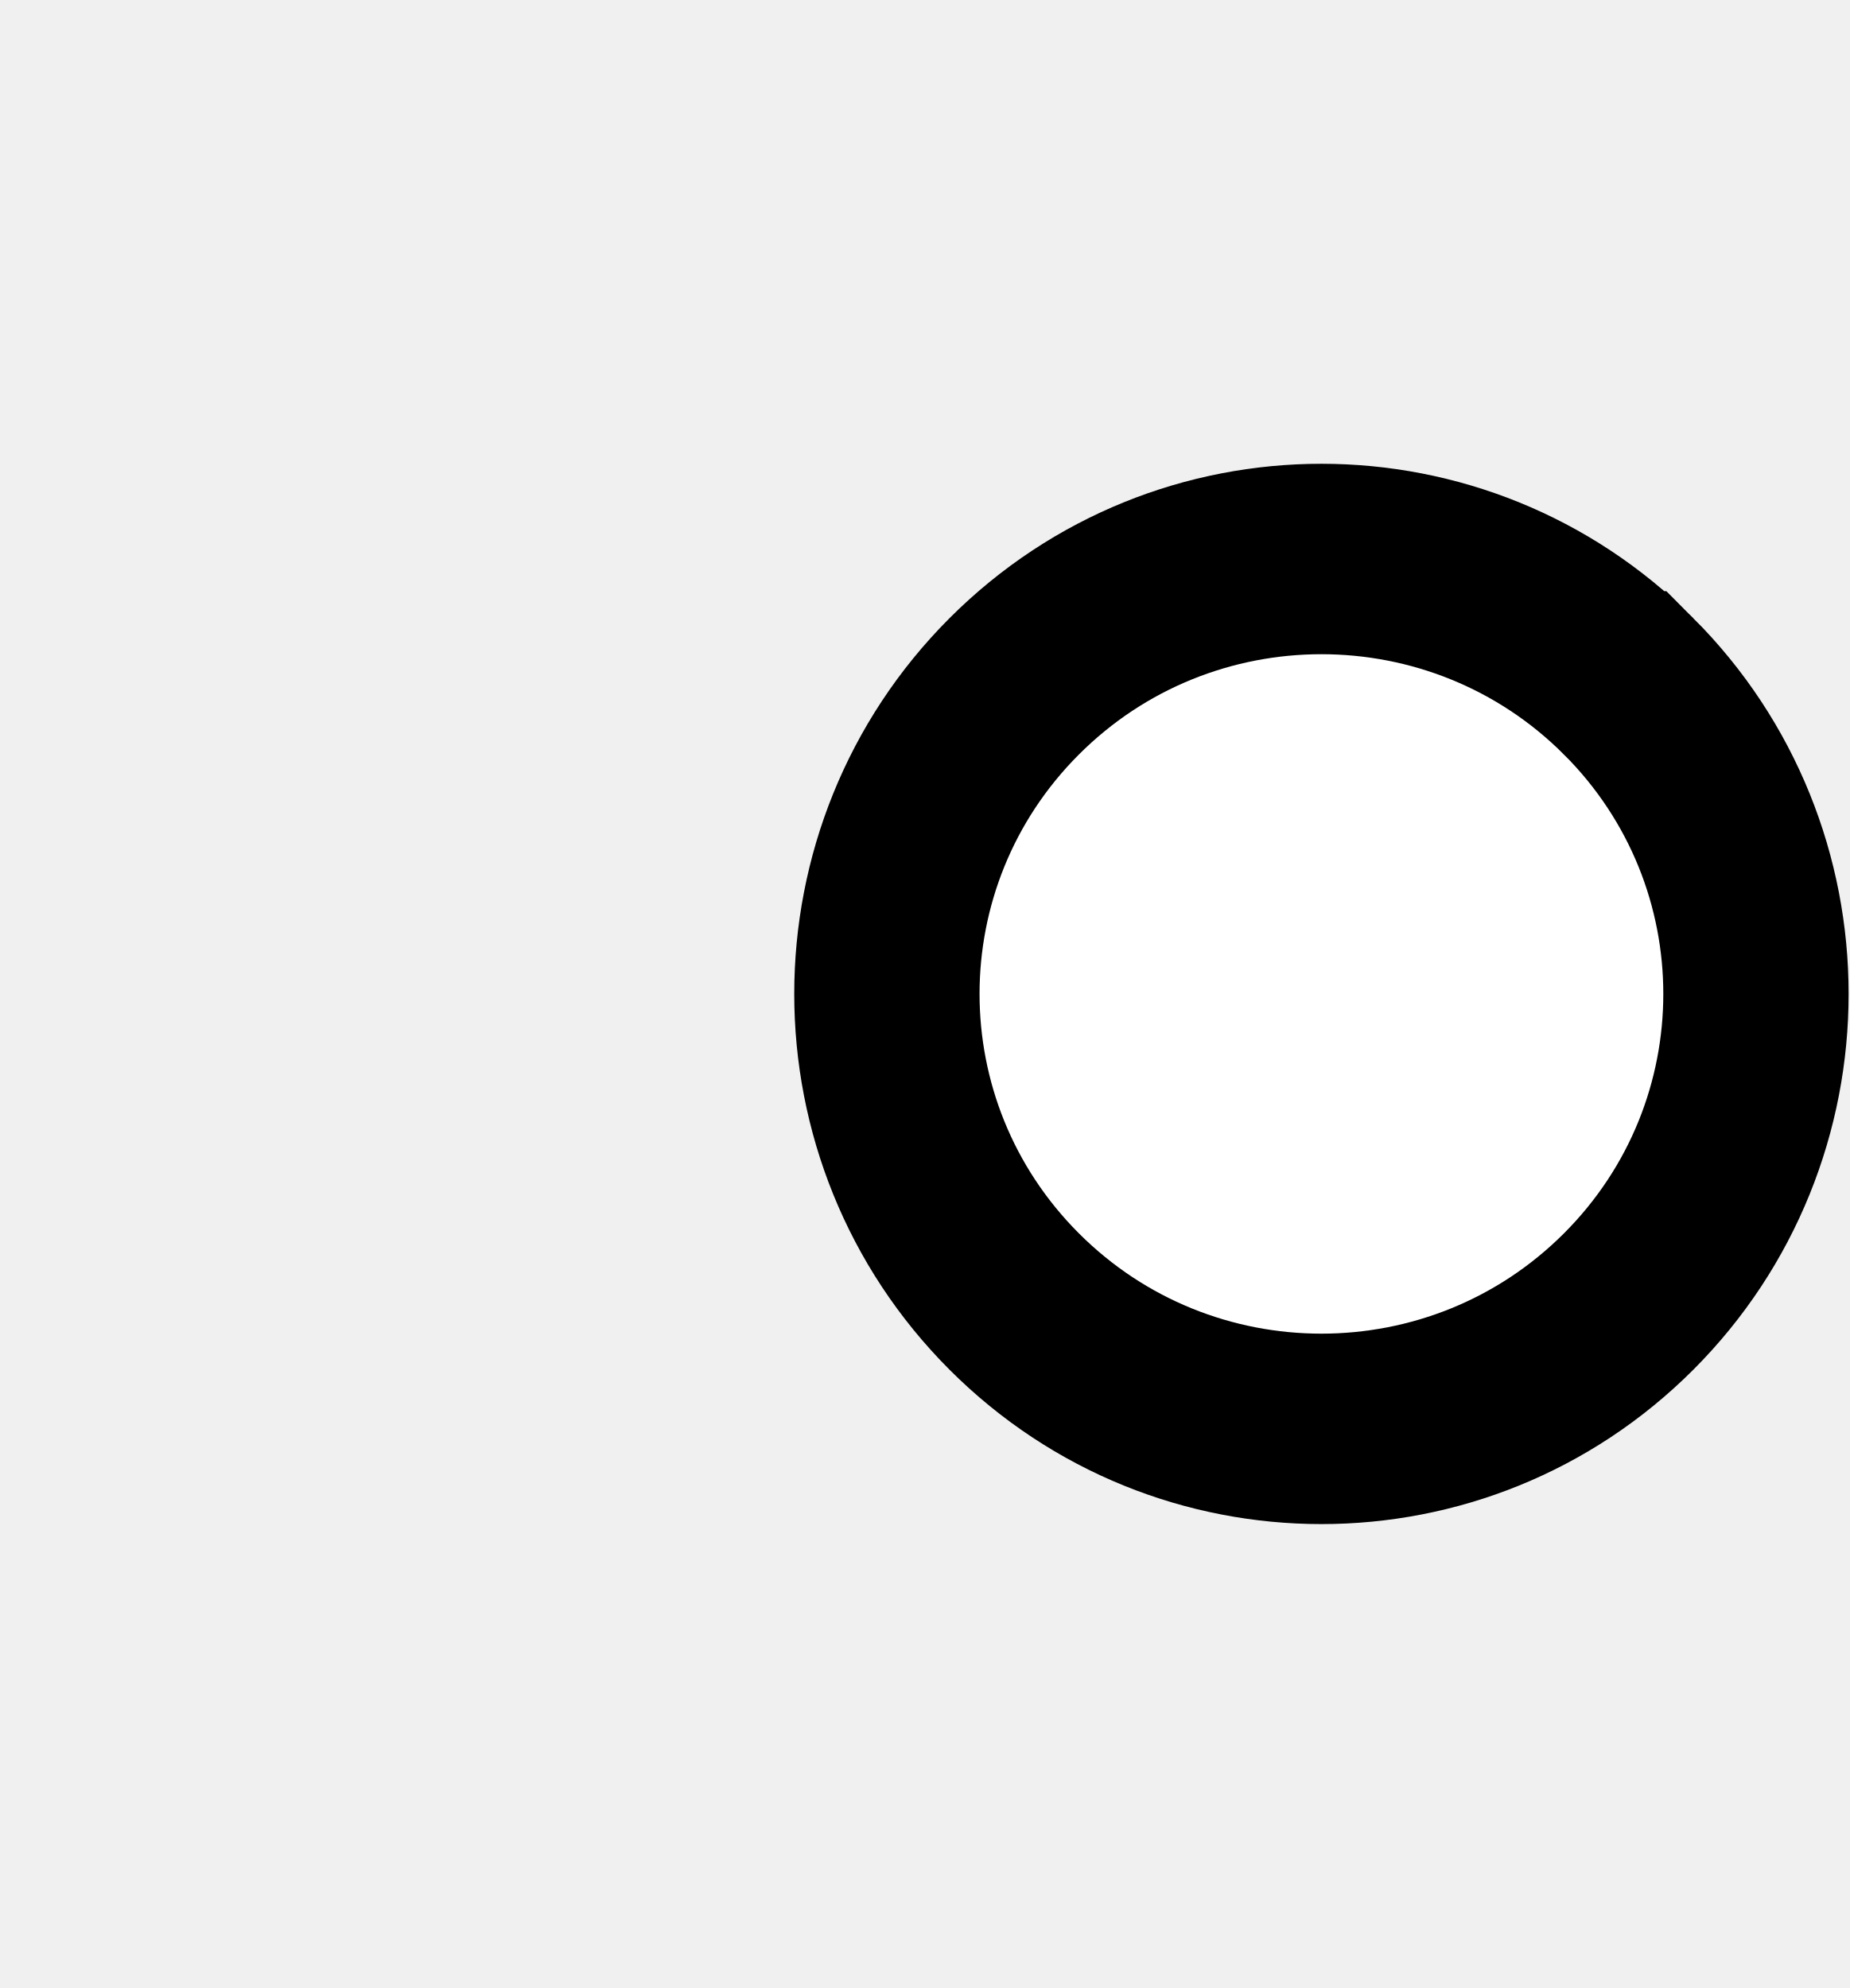
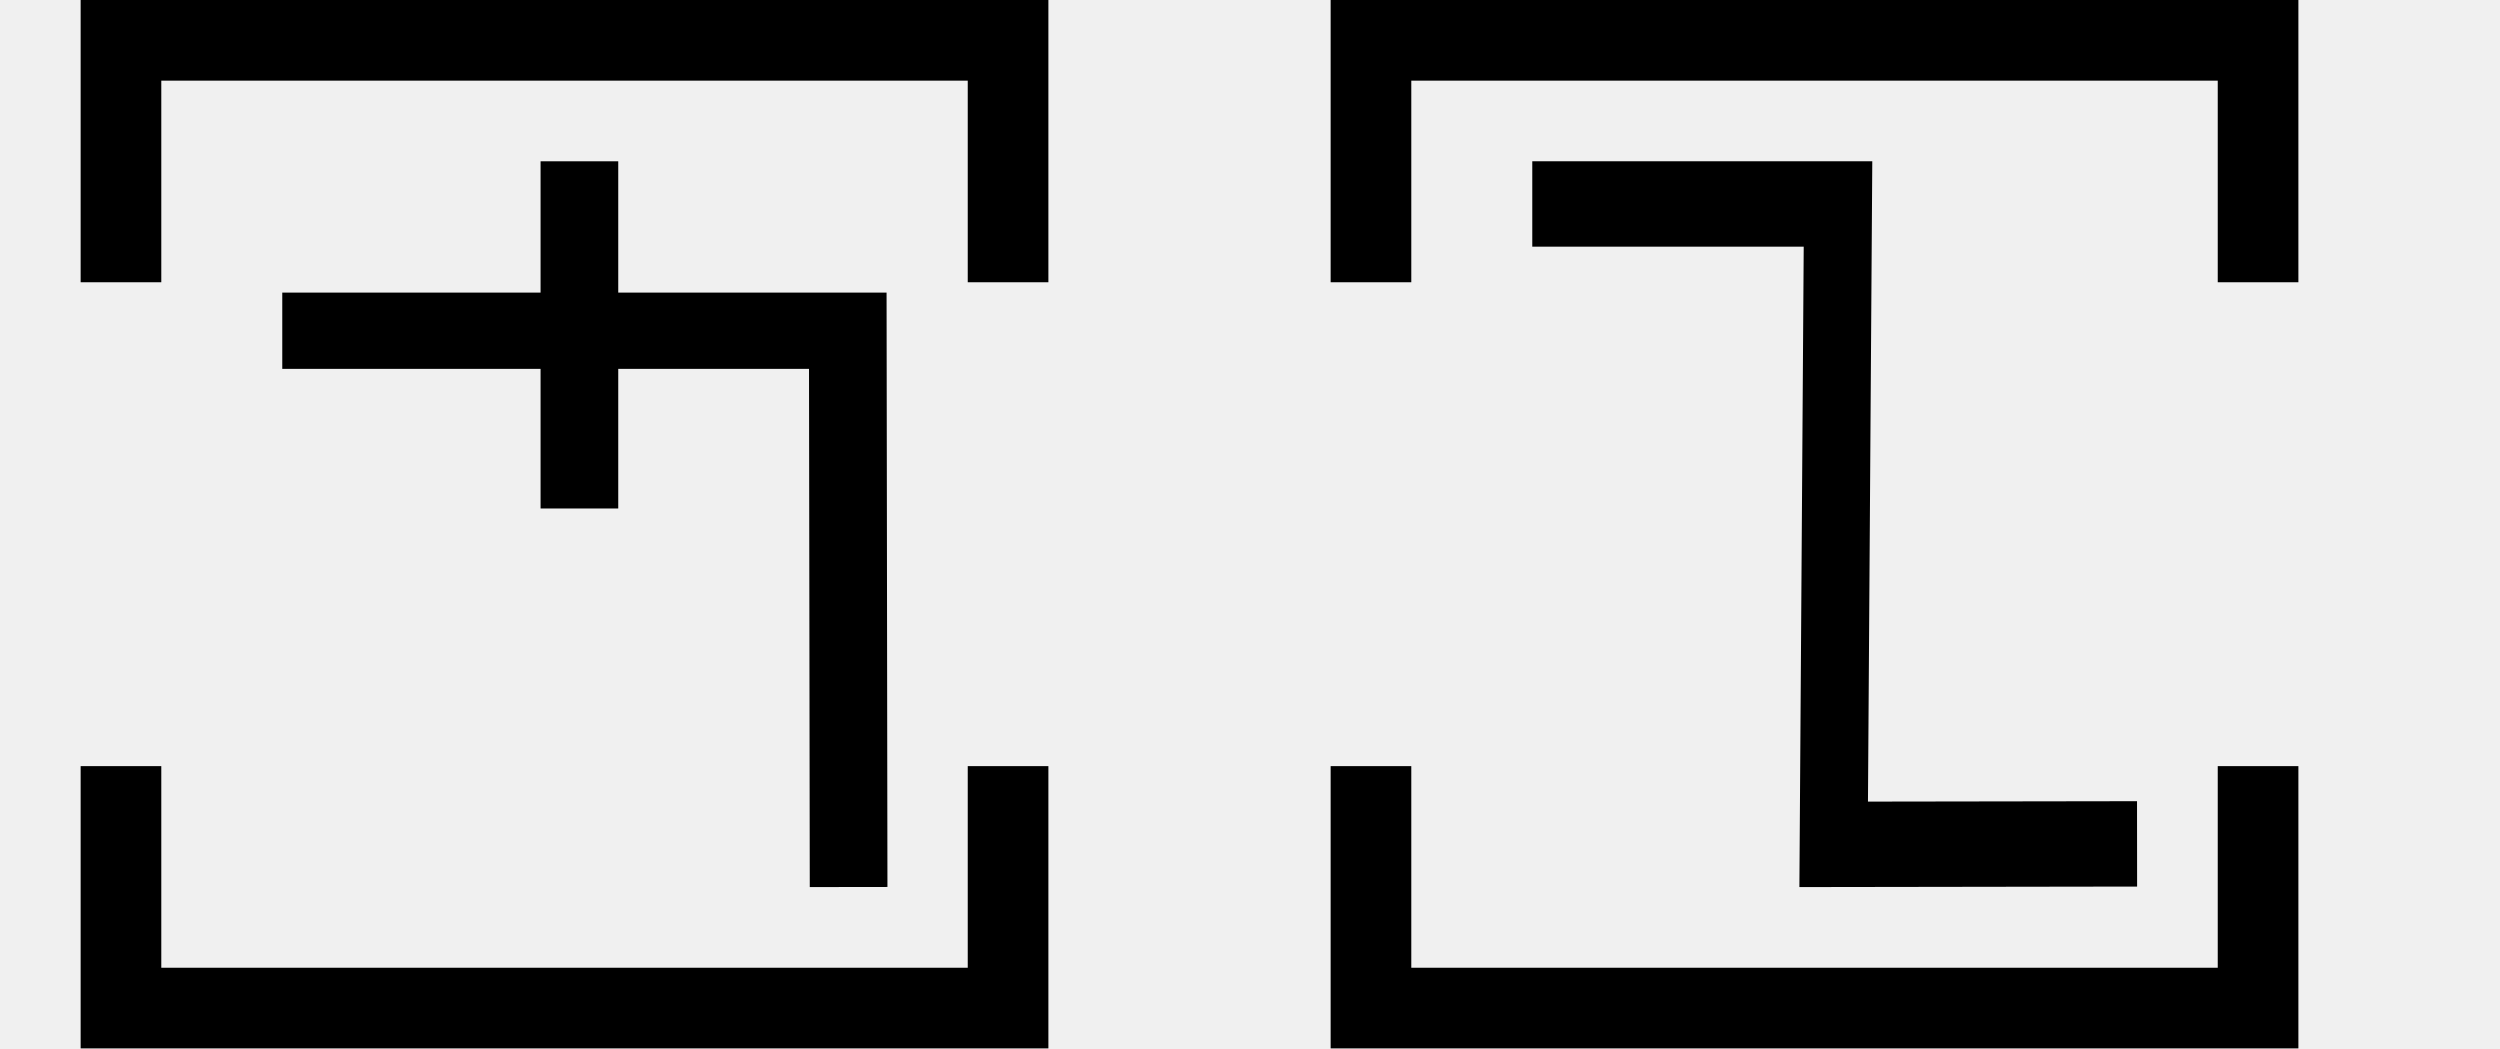
- <svg xmlns="http://www.w3.org/2000/svg" width="18.6" height="20" viewBox="0 0 18.6 20" version="1.1" id="svg3807">
-   <g id="layer L1" transform="translate(0,10)">
-     <g transform="translate(0,0)">
-       <g />
-     </g>
-     <g transform="translate(8,0)">
-       <g id="layer1" transform="translate(0,-291.7083)">
-         <g transform="matrix(1.172932,0,0,-0.9520283,-583.8196,-1486.07)" id="g10351" style="stroke-width:1.788;stroke-miterlimit:4;stroke-dasharray:none">
-           <g transform="matrix(0.9094024,0,0,1.120415,45.09442,226.1223)" id="g10351-0" style="stroke-width:1.789;stroke-miterlimit:4;stroke-dasharray:none">
-             <g id="g2601" transform="matrix(0.8925618,0,0,0.8925266,53.47671,-202.8362)" style="stroke-width:2.005">
-               <g transform="matrix(0.9161032,0,0,-0.9078513,101.9969,-4745.411)" id="g14246" style="stroke-width:2.177;stroke-miterlimit:4;stroke-dasharray:none">
-                 <g transform="matrix(1.222974,0,0,1.234139,-146.3597,738.2648)" id="g14253">
-                   <g transform="translate(-39.3611,1.9848)" id="g14264" style="stroke-width:1.772;stroke-miterlimit:4;stroke-dasharray:none">
-                     <g id="g10359-10-8" transform="matrix(1,0,0,-1,-52.73343,-5050.882)" style="stroke-width:1.772;stroke-miterlimit:4;stroke-dasharray:none">
-                       <g transform="matrix(1,0,0,-1,9.453375,-5051.509)" id="g14371">
-                         <g id="g10364-8-3" transform="matrix(1,0,0,-1,-48.16121,-5051.049)" />
-                         <g transform="translate(-27.1658,1.5491)" id="g14427">
-                           <g id="g10367-880-7" transform="matrix(1,0,0,-1,-48.16121,-5051.049)" />
-                           <g transform="translate(-45.4538,2.7243)" id="g14438">
-                             <g id="g10370-7-5" transform="matrix(1,0,0,-1,-48.16121,-5051.049)" />
-                             <g transform="translate(-30.4313,0.6037)" id="g14451">
-                               <g id="g12601" style="stroke-width:2.605;stroke-miterlimit:4;stroke-dasharray:none" transform="matrix(0.6486516,0,0,0.7128036,230.9036,-908.8502)">
-                                 <g style="stroke-width:1.48;stroke-miterlimit:4;stroke-dasharray:none" transform="matrix(1.846011,0,0,-1.679871,592.5355,-3070.463)" id="g4509-93-8">
-                                   <g id="g20055" transform="matrix(0.8002002,0,0,0.8223537,5.468814,10.95793)" style="stroke-width:1.824">
-                                     <g id="g20314" transform="matrix(0.9998634,0,0,-1,0.00611664,131.9087)" style="stroke-width:1.824">
-                                       <g id="g22529" transform="matrix(-1,0,0,1,94.44605,-1.6809064e-6)">
-                                         <g id="g22811" transform="matrix(1,0,0,-1,0,132.1269)">
-                                           <path style="fill:#ffffff;fill-opacity:1;fill-rule:evenodd;stroke:#000000;stroke-width:1.824;stroke-linecap:butt;stroke-linejoin:miter;stroke-miterlimit:4;stroke-dasharray:none;stroke-opacity:1" d="m 47.844,69.01 a 4.277,4.166 0 0 1 1.25e-4,-5.892 4.277,4.166 0 0 1 6.048,0 4.277,4.166 0 0 1 1.24e-4,5.892 4.277,4.166 0 0 1 -6.048,0 z" id="path3355-32-59-4-94-6-5-9-6-1-3" />
-                                         </g>
-                                       </g>
-                                     </g>
-                                   </g>
-                                 </g>
-                               </g>
-                             </g>
+ <svg xmlns="http://www.w3.org/2000/svg" width="62" height="26" viewBox="0 0 62 26" version="1.1" id="svg3807">
+   <g id="layer L1" transform="translate(0,13)">
+     <g transform="translate(3,0)">
+       <g transform="translate(4,0)">
+         <g transform="translate(0,0)">
+           <g transform="translate(0,-10)">
+             <g id="layer L1" transform="translate(0,10)">
+               <g transform="translate(0,0)">
+                 <g transform="translate(0,0)">
+                   <g id="layer1" transform="translate(0,-291.7083)">
+                     <g transform="matrix(1.172932,0,0,-0.9520283,-583.8196,-1486.07)" id="g10351" style="stroke-width:1.788;stroke-miterlimit:4;stroke-dasharray:none">
+                       <g transform="matrix(0.9094024,0,0,1.120415,45.09442,226.1223)" id="g10351-0" style="stroke-width:1.789;stroke-miterlimit:4;stroke-dasharray:none">
+                         <g id="g2601" transform="matrix(0.8925618,0,0,0.8925266,53.47671,-202.8362)" style="stroke-width:2.005">
+                           <g id="g3084" transform="matrix(1.011122,0,0,0.9932151,-7.370096,-3.208633)" style="stroke-width:2.001">
+                             <path style="fill:none;fill-rule:evenodd;stroke:#000000;stroke-width:2.001;stroke-linecap:butt;stroke-linejoin:miter;stroke-miterlimit:4;stroke-dasharray:none;stroke-opacity:1" d="m 514.148,-1885.254 -0.021,14.59 h -14.569" id="path4186-6-7-94-7-8-3-4-9-4-6-1-9-0" />
+                             <path style="fill:none;fill-rule:evenodd;stroke:#000000;stroke-width:2.001;stroke-linecap:butt;stroke-linejoin:miter;stroke-miterlimit:4;stroke-dasharray:none;stroke-opacity:1" d="m 507.213,-1875.326 v 9.106" id="path4186-6-7-94-7-8-3-4-9-4-6-7-7-6-2" />
                          </g>
                        </g>
                      </g>
                    </g>
                  </g>
                </g>
              </g>
            </g>
          </g>
        </g>
      </g>
+       <polyline points="0,6 0,12 22,12 22,6 " style="fill:none;stroke:black;stroke-width:2" />
+       <polyline points="0,-6 0,-12 22,-12 22,-6 " style="fill:none;stroke:black;stroke-width:2" />
    </g>
+     <g transform="translate(31,0)" />
+     <g transform="translate(34,0)">
+       <g transform="translate(4,0)">
+         <g transform="translate(0,0)">
+           <g transform="translate(0,-10)">
+             <g id="layer L1" transform="translate(0,10)">
+               <g transform="translate(0,0)">
+                 <g transform="translate(0,0)">
+                   <g id="layer1" transform="translate(0,-291.7083)">
+                     <g transform="matrix(1.172932,0,0,-0.9520283,-583.8196,-1486.07)" id="g10351" style="stroke-width:1.788;stroke-miterlimit:4;stroke-dasharray:none">
+                       <g transform="matrix(0.9094024,0,0,1.120415,45.09442,226.1223)" id="g10351-0" style="stroke-width:1.789;stroke-miterlimit:4;stroke-dasharray:none">
+                         <g id="g2601" transform="matrix(0.8925618,0,0,0.8925266,53.47671,-202.8362)" style="stroke-width:2.005">
+                           <g transform="matrix(-0.9626006,0,0,1.208687,1064.019,394.4588)" id="g10359" style="stroke-width:1.84;stroke-miterlimit:4;stroke-dasharray:none">
+                             <path style="fill:none;fill-rule:evenodd;stroke:#000000;stroke-width:1.84;stroke-linecap:butt;stroke-linejoin:miter;stroke-miterlimit:4;stroke-dasharray:none;stroke-opacity:1" d="m 571.91,-1877.249 8.21,-0.01 -0.117,13.801 h 8.273" id="path4186-6-7-94-7-8-3-4-0-7-9-3-9-6-6" />
+                           </g>
+                         </g>
+                       </g>
+                     </g>
+                   </g>
+                 </g>
+               </g>
+             </g>
+           </g>
+         </g>
+       </g>
+       <polyline points="0,6 0,12 22,12 22,6 " style="fill:none;stroke:black;stroke-width:2" />
+       <polyline points="0,-6 0,-12 22,-12 22,-6 " style="fill:none;stroke:black;stroke-width:2" />
+     </g>
+     <g transform="translate(62,0)" />
  </g>
</svg>
